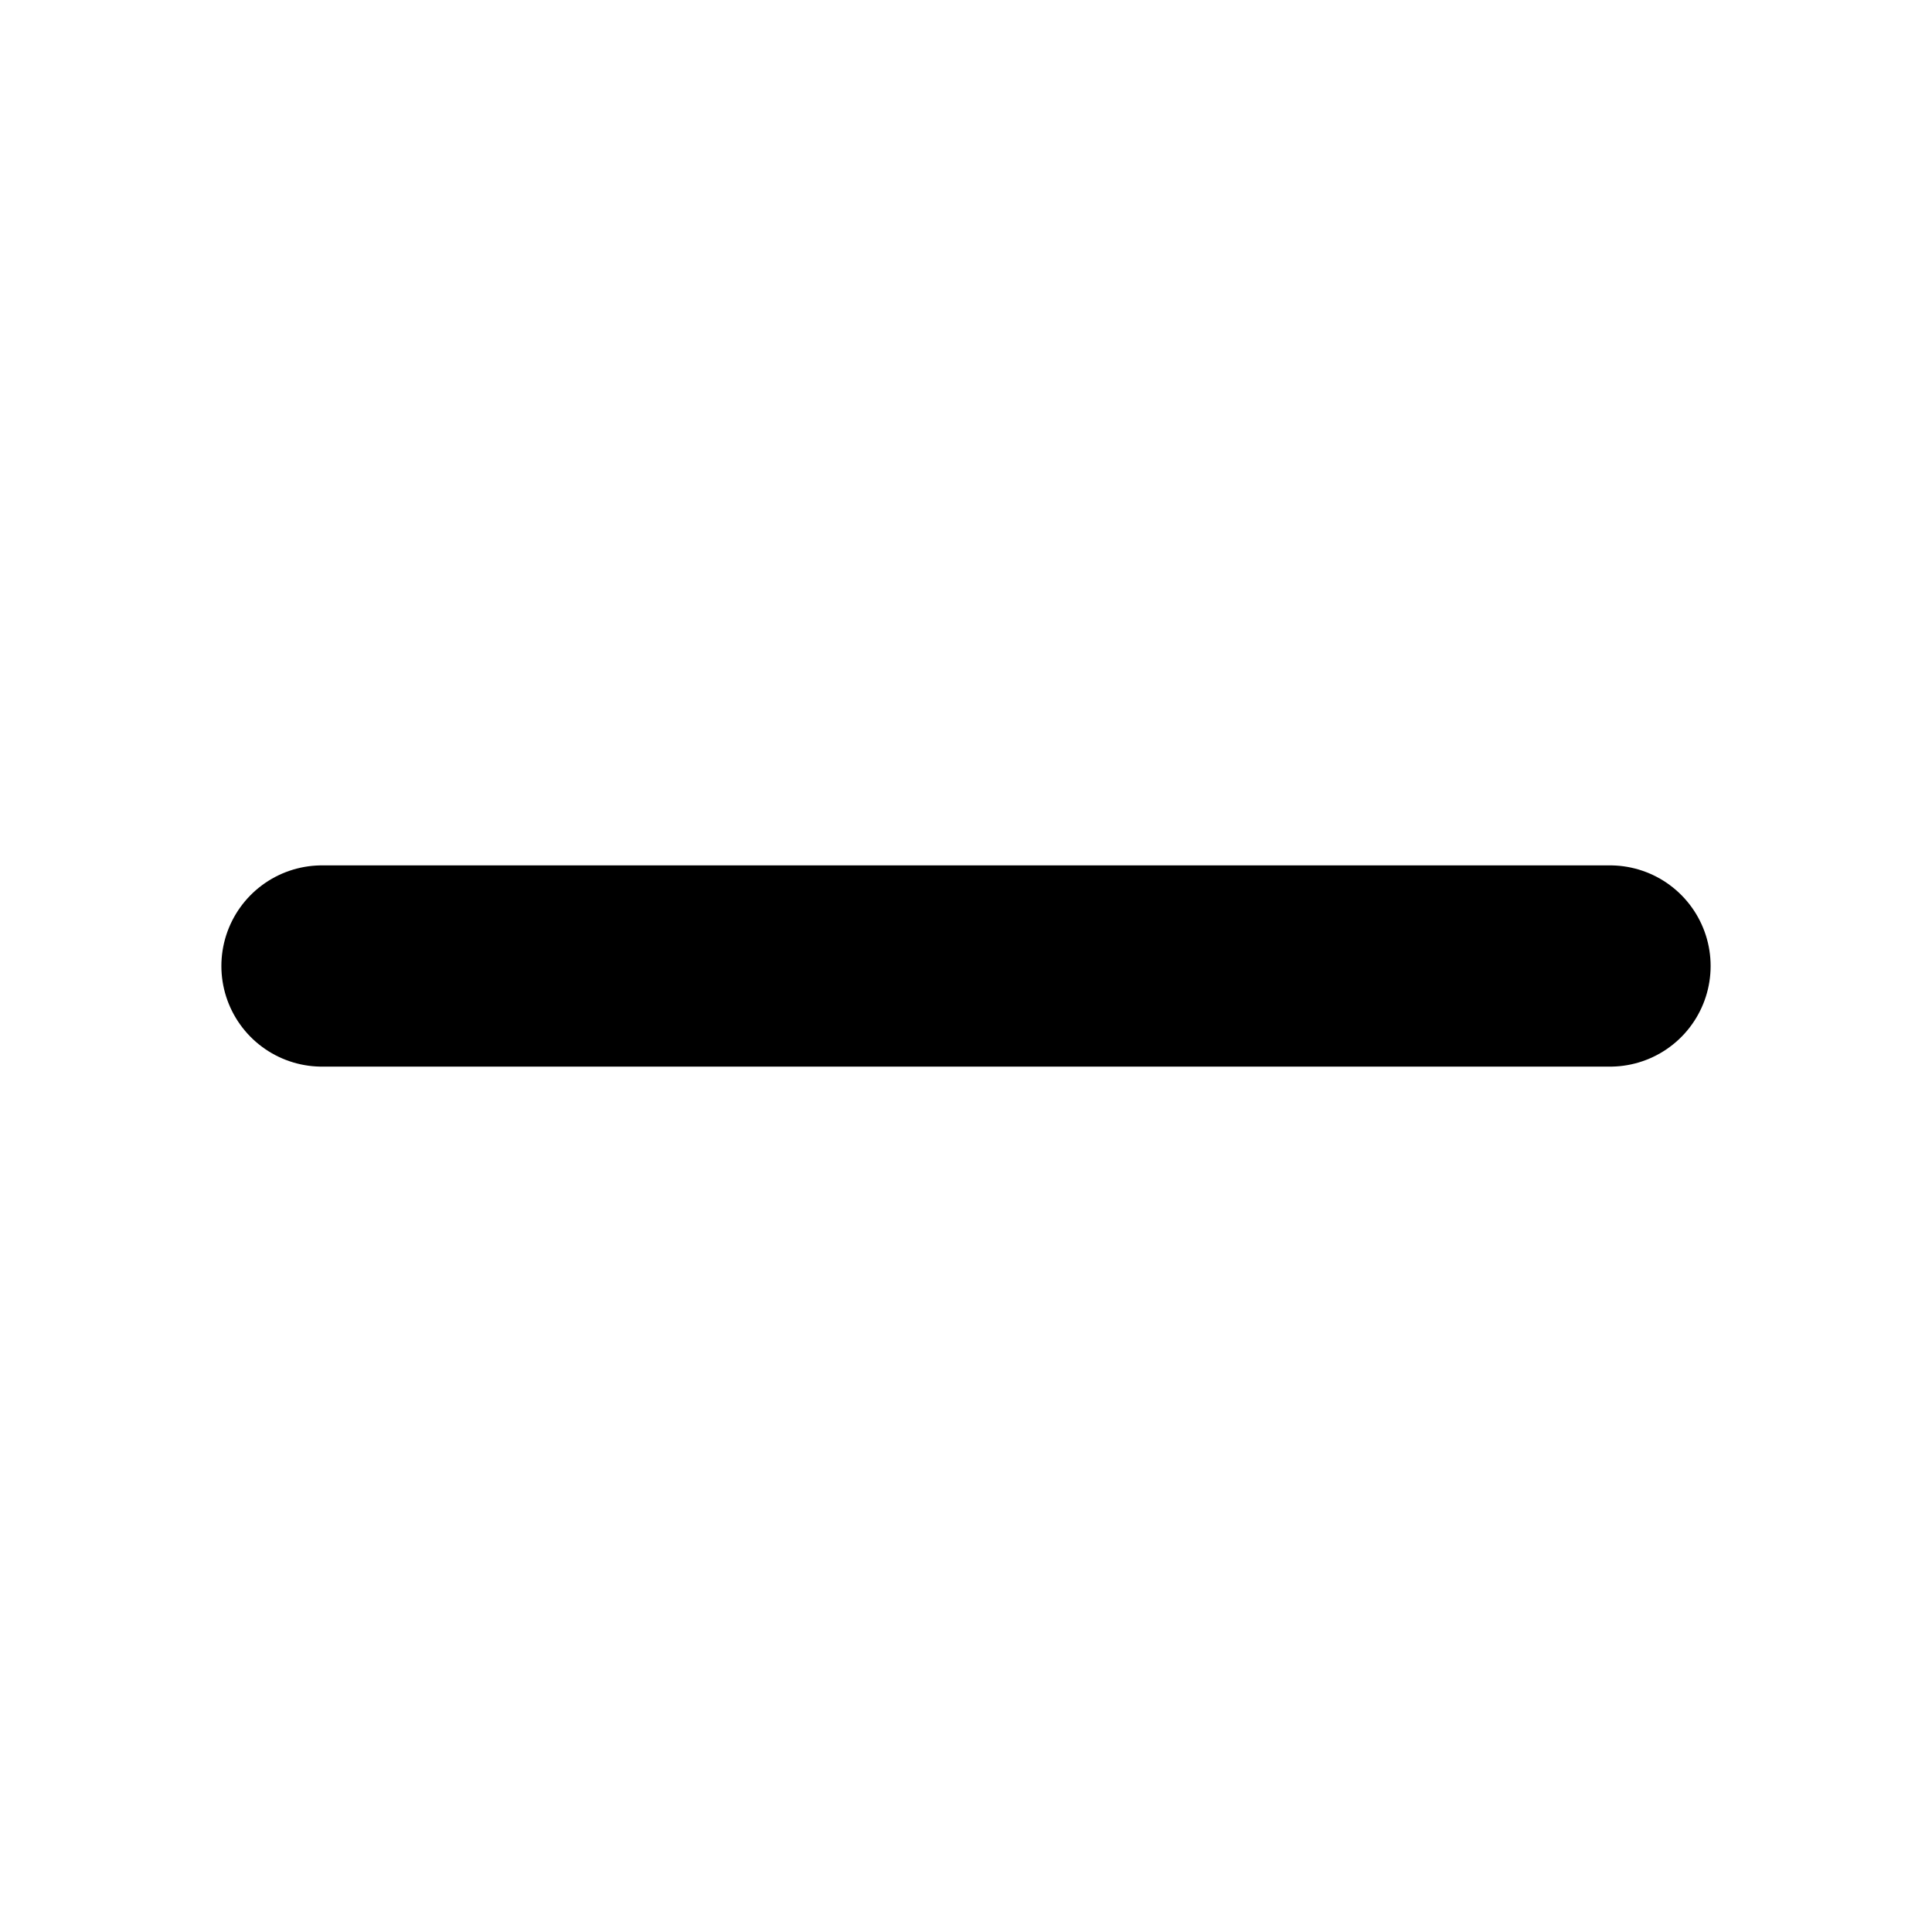
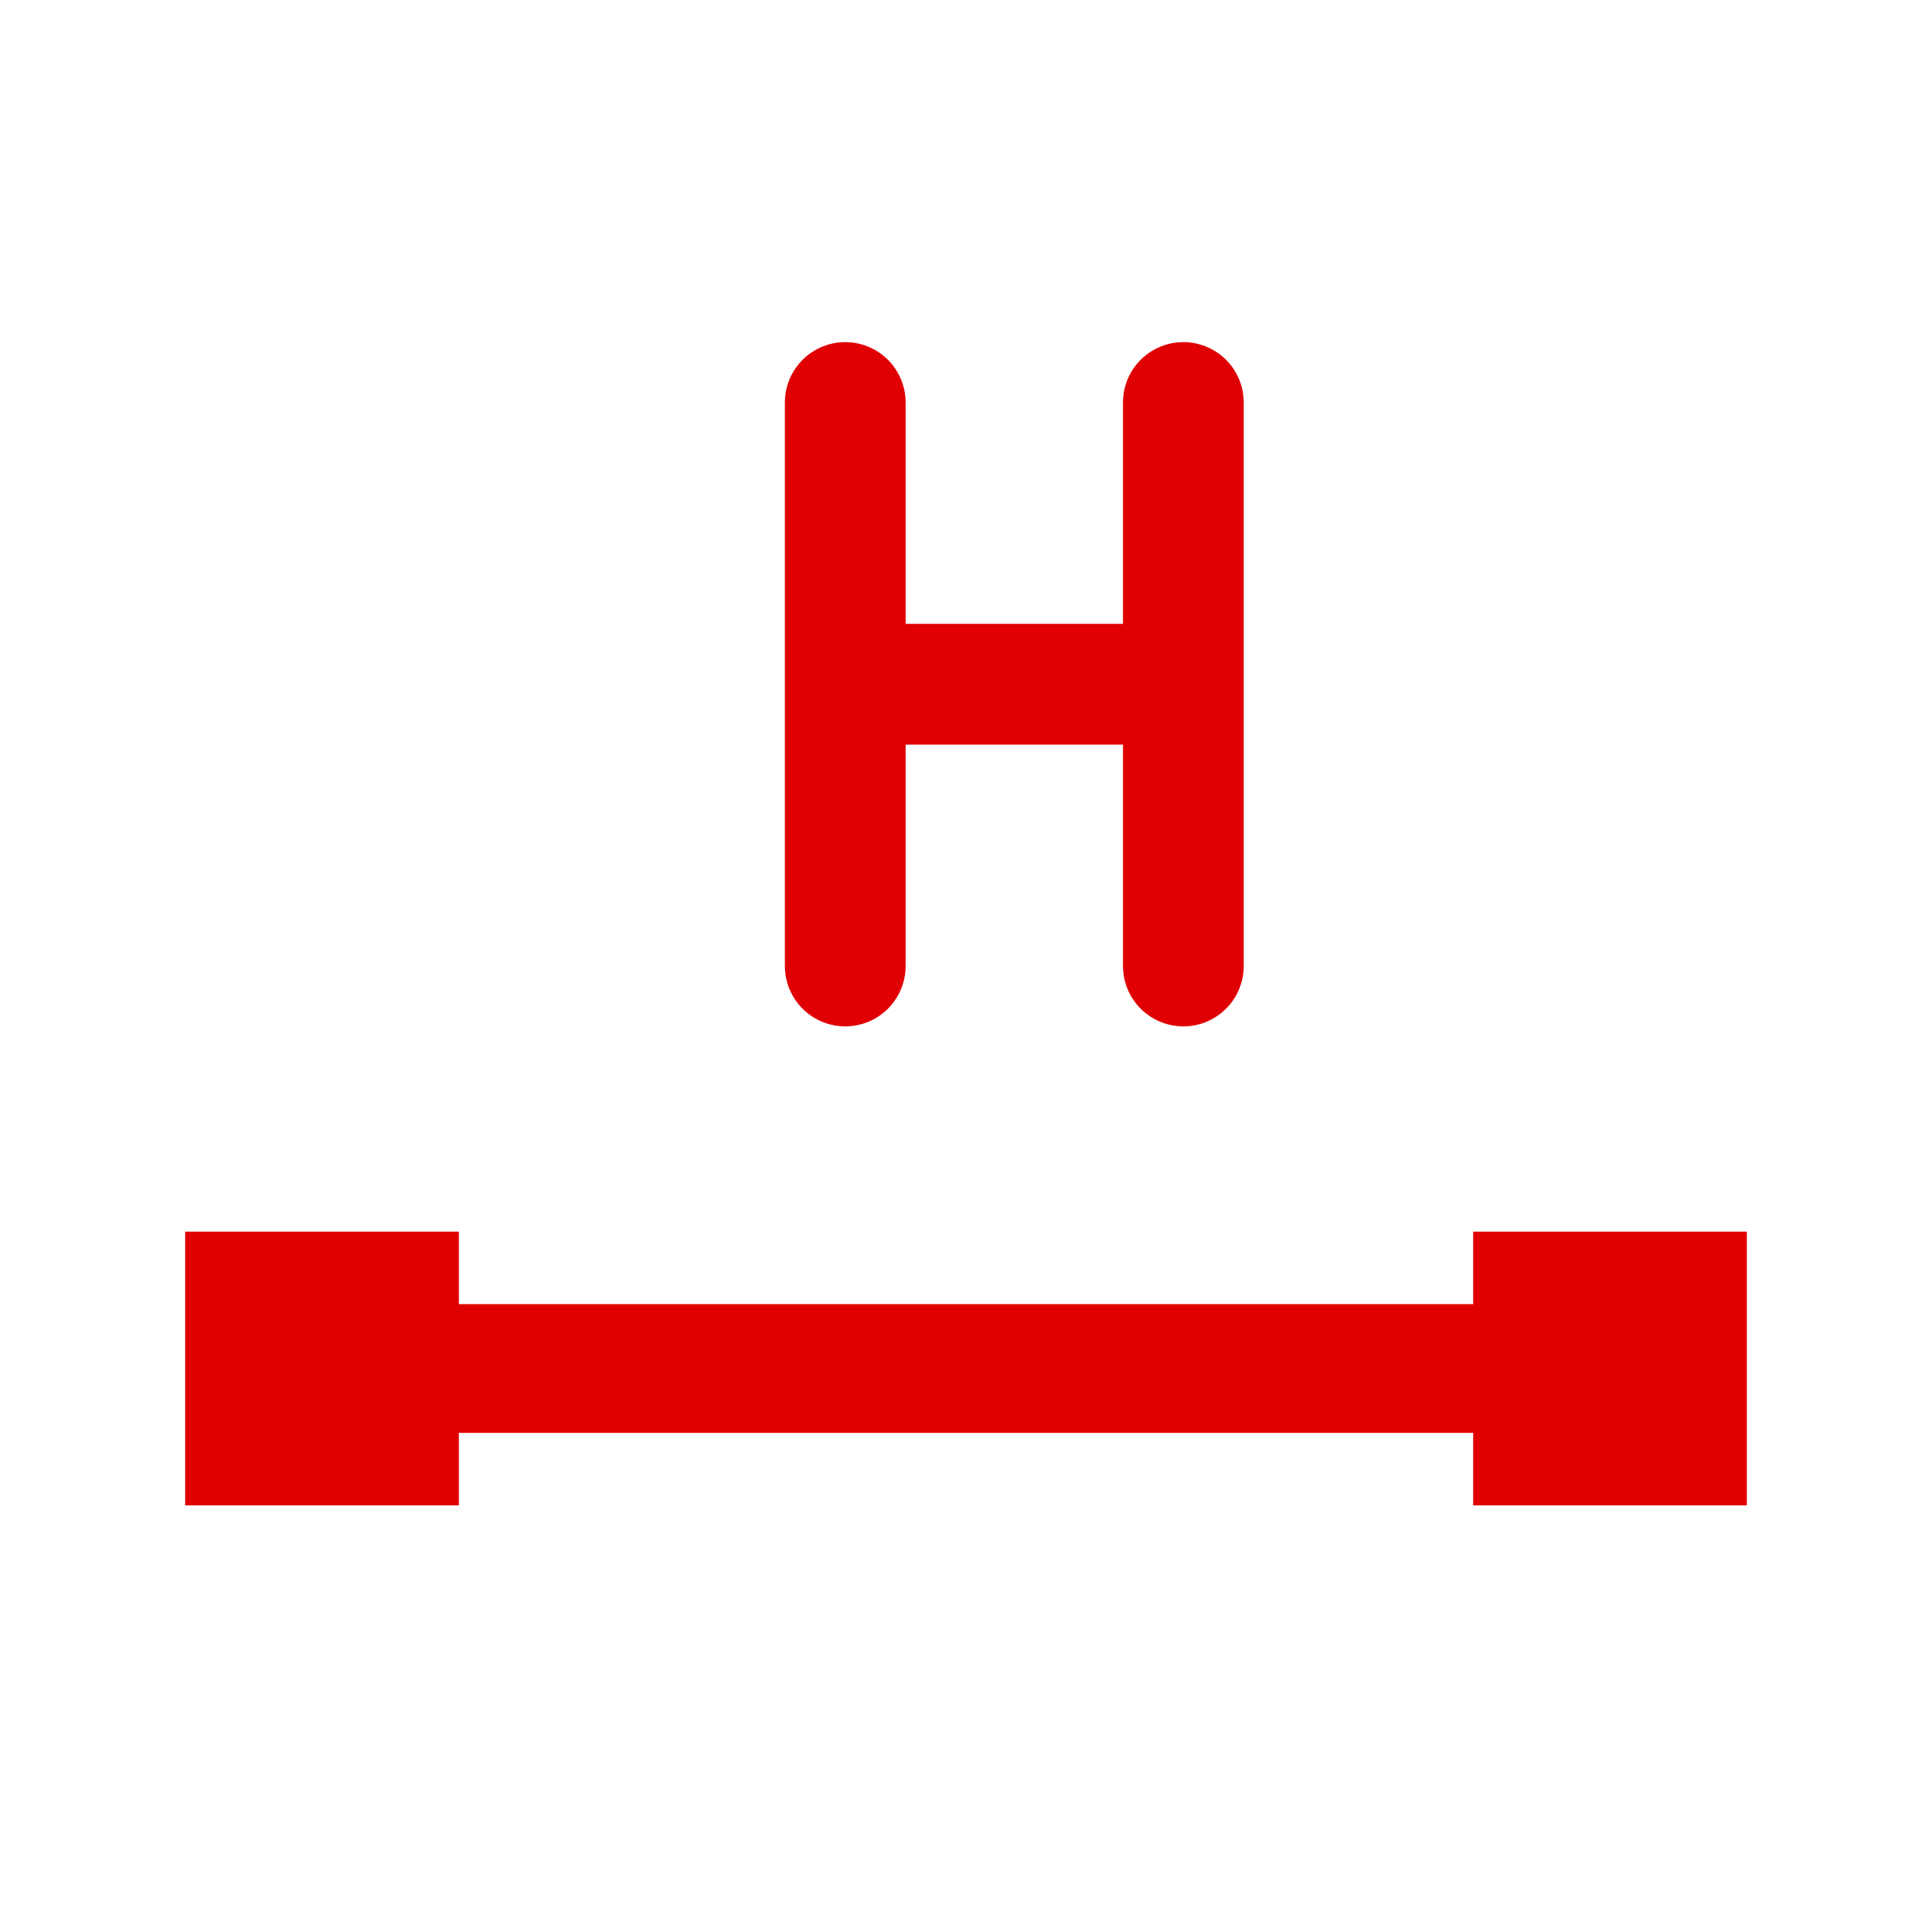
- <svg xmlns="http://www.w3.org/2000/svg" width="24" height="24" viewBox="0 0 24 24" fill="none" stroke="currentColor" stroke-width="2" stroke-linecap="round" stroke-linejoin="round">
-   <g stroke-width="2.5">
-     <path d="M4 12h16" />
-   </g>
+ <svg xmlns="http://www.w3.org/2000/svg" width="24" height="24" viewBox="0 0 24 24" fill="none" stroke-linecap="round" stroke-linejoin="round">
+   <path d="M4 17h16" stroke="#e00001" stroke-width="1.6" />
+   <rect x="2.3" y="15.3" width="3.4" height="3.4" fill="#e00002" />
+   <rect x="18.3" y="15.3" width="3.4" height="3.4" fill="#e00002" />
+   <path d="M10.5 5v7 M14.7 5v7 M10.5 8.5h4.2" stroke="#e00003" stroke-width="1.5" />
</svg>
